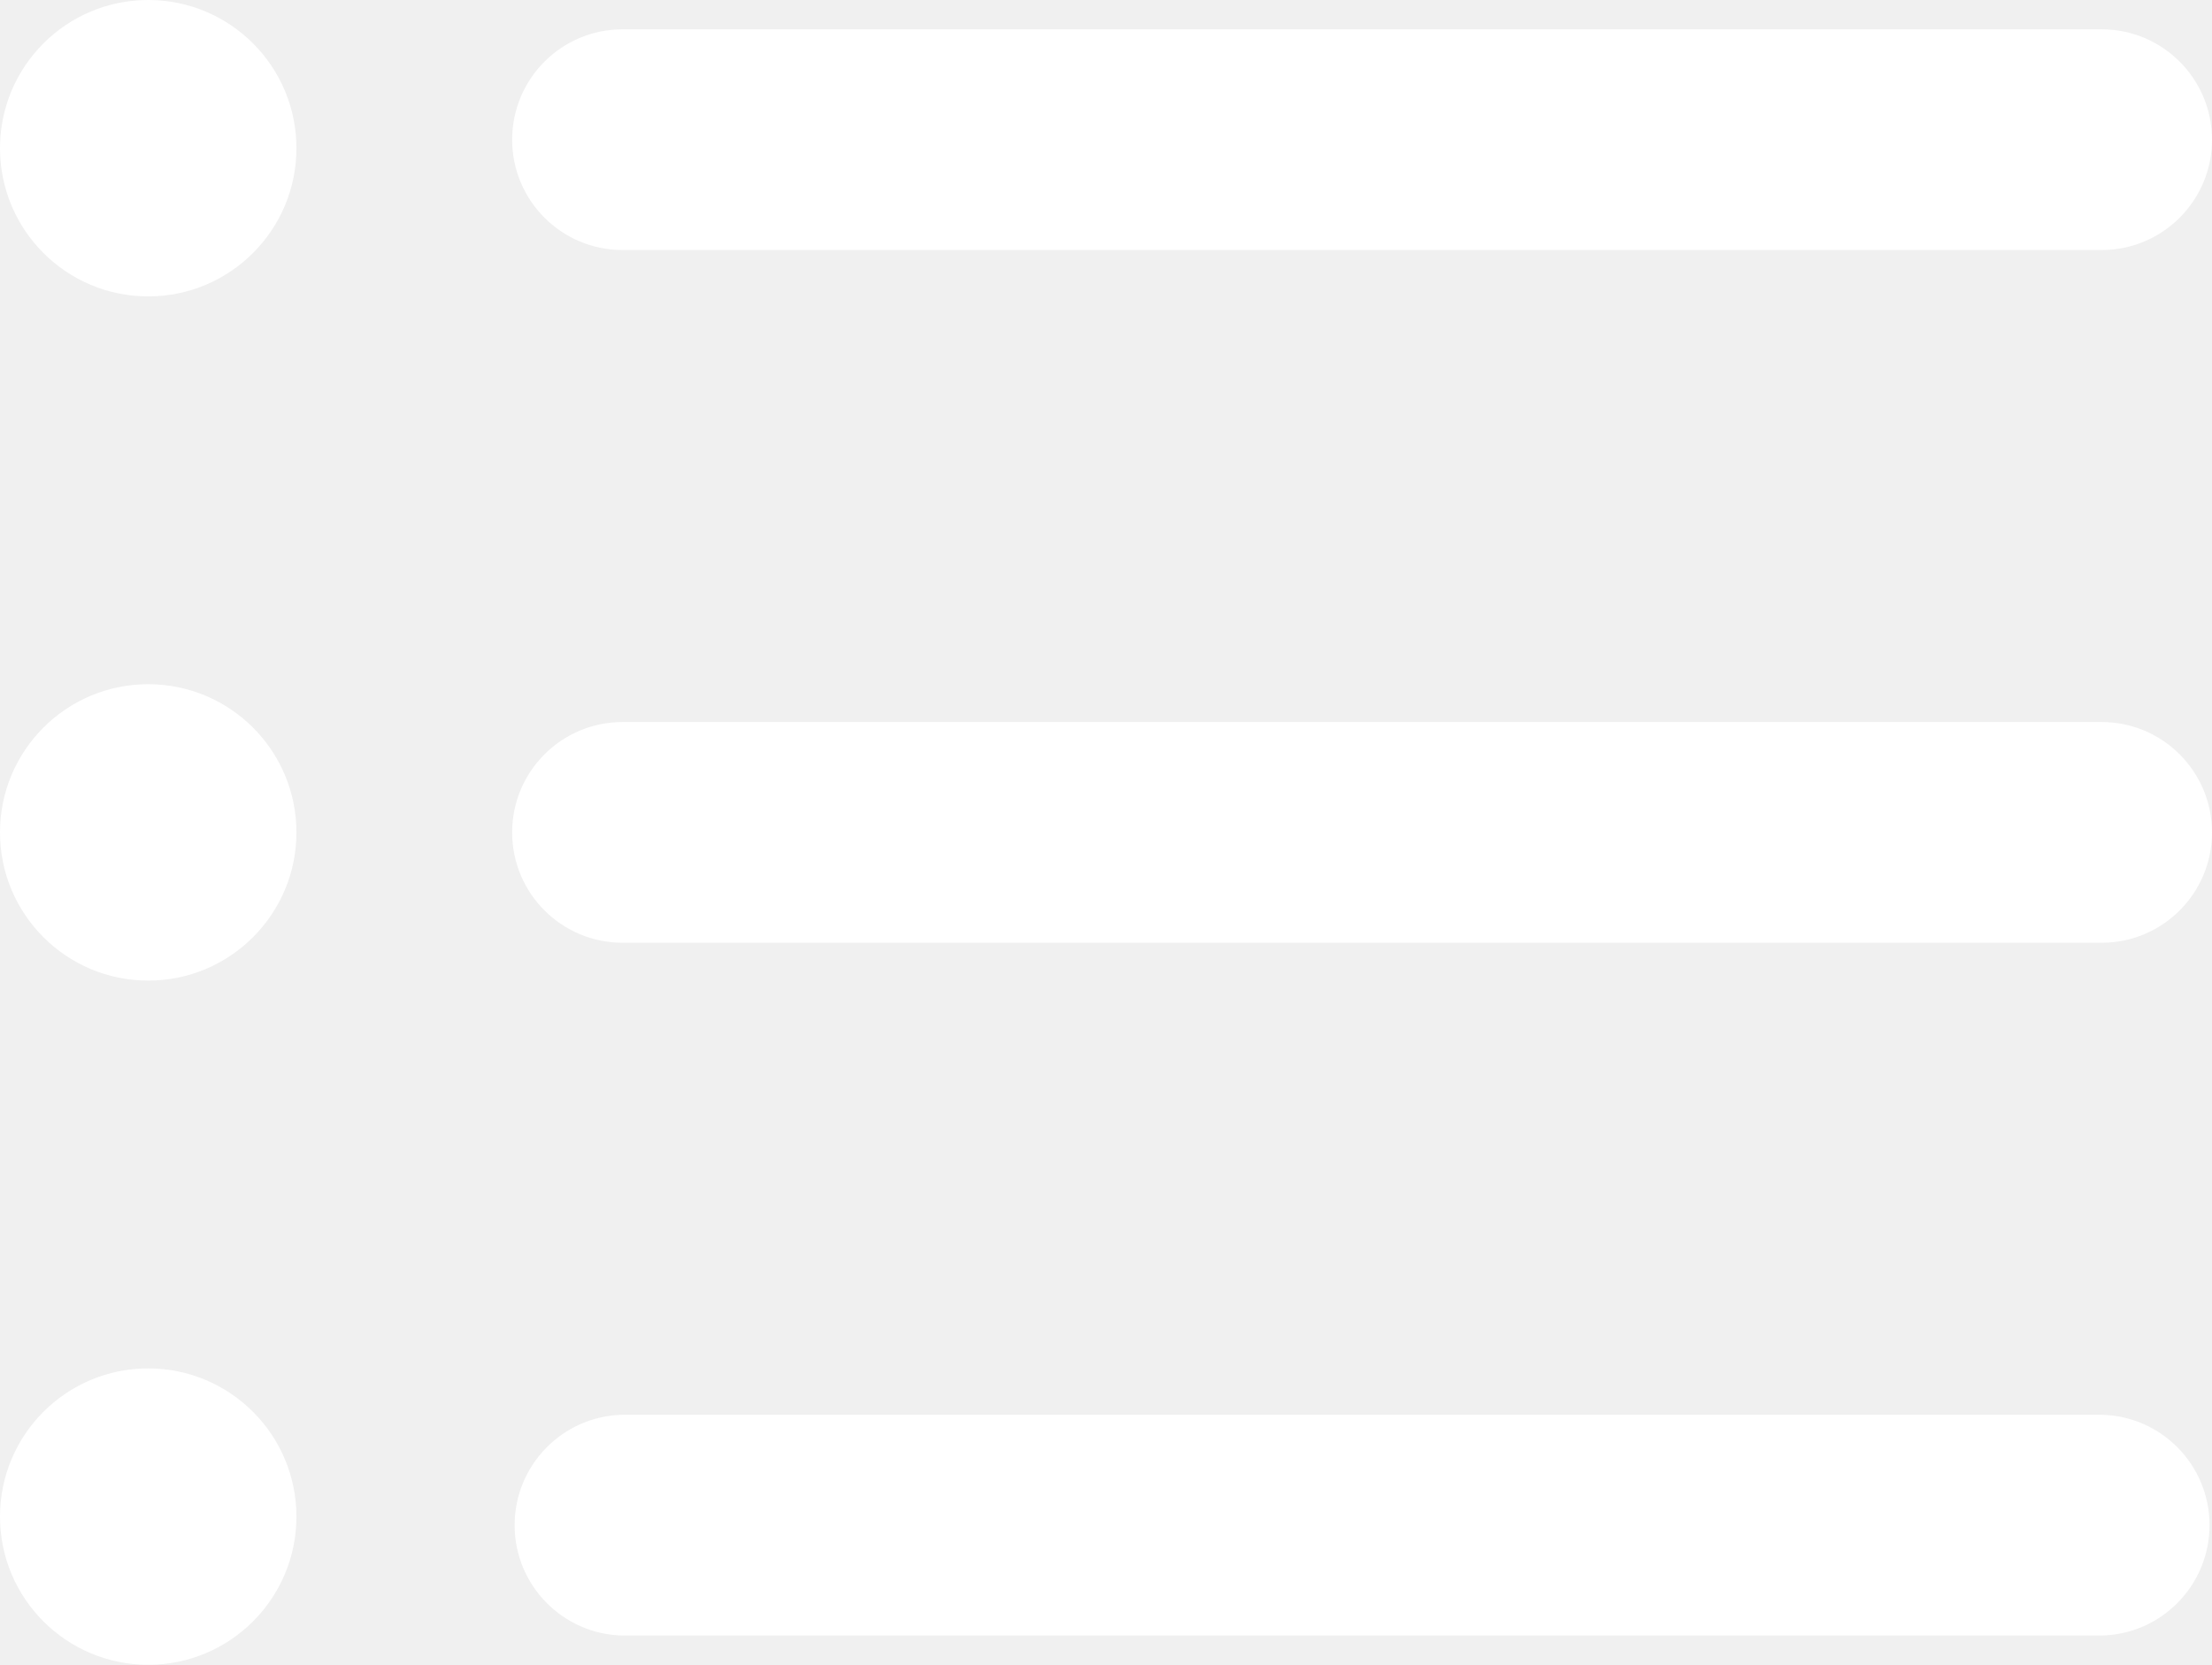
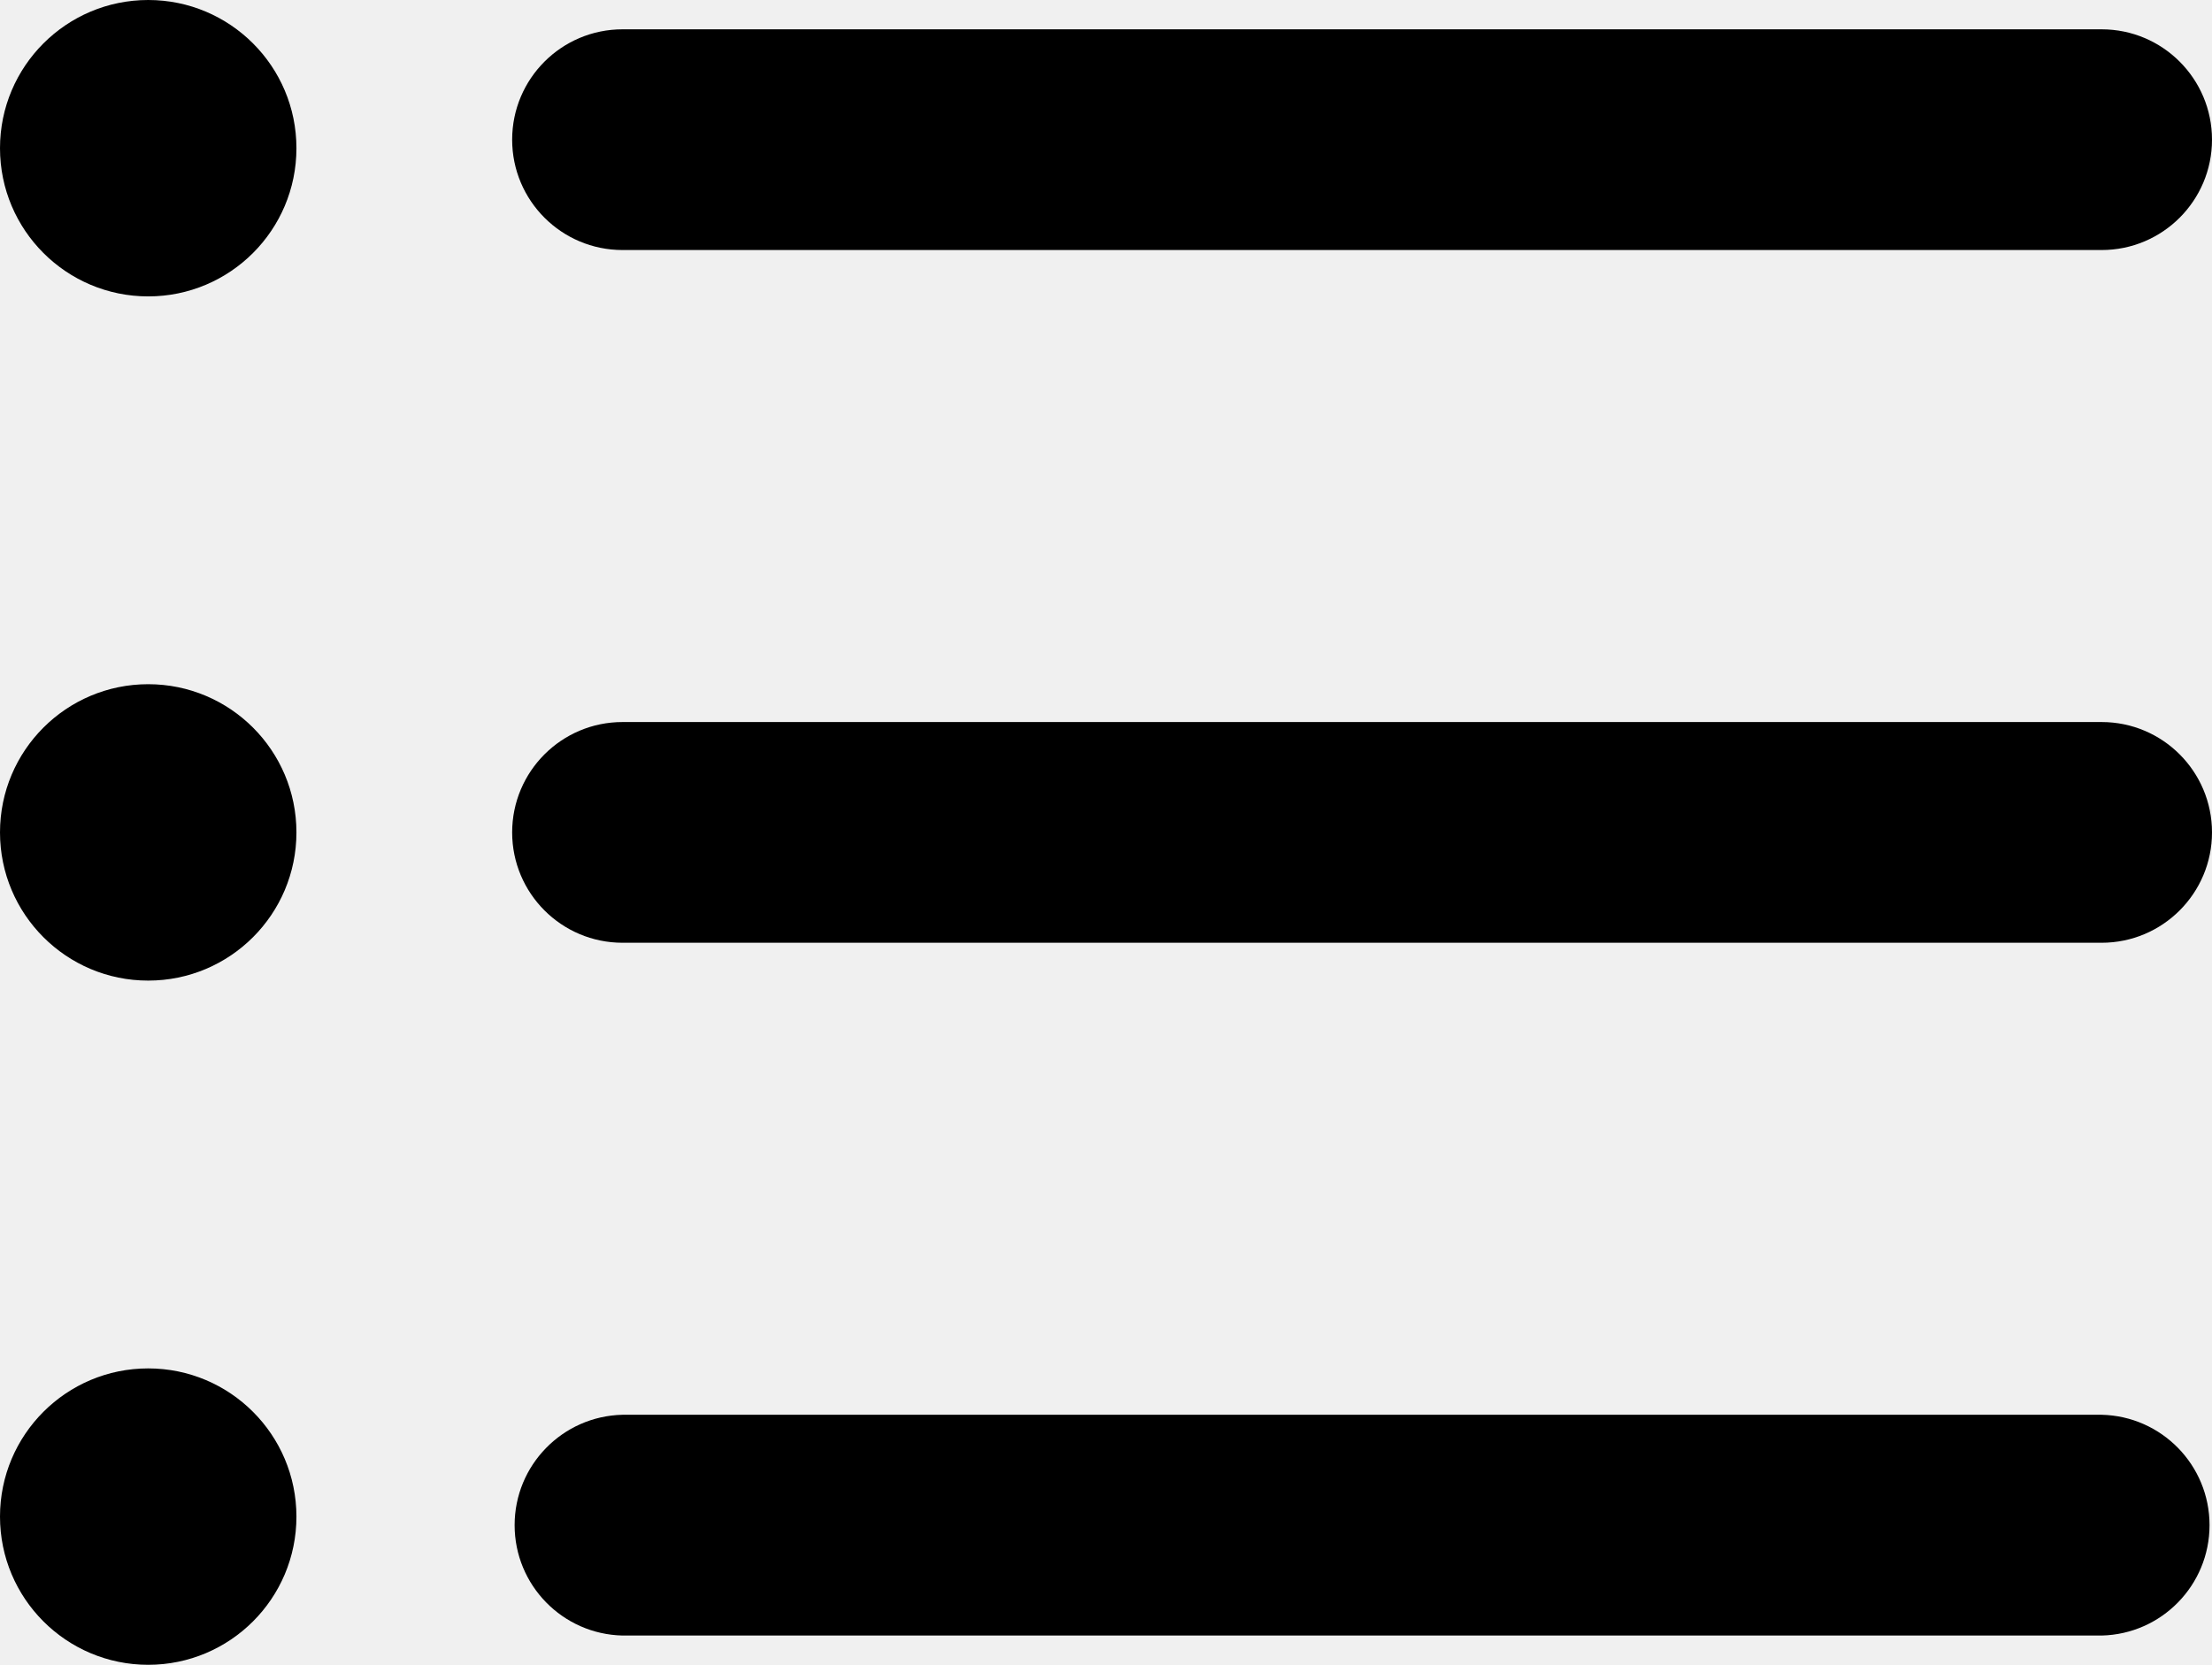
<svg xmlns="http://www.w3.org/2000/svg" id="Ebene_1" viewBox="0 0 384 289.05">
  <defs>
-     <style>.cls-1{fill:none;}.cls-2{clip-path:url(#clip-path);}.cls-3{fill:#fff;}</style>
+     <style>.cls-1{fill:none;}.cls-2{clip-path:url(#clip-path);}</style>
    <clipPath id="clip-path" transform="translate(1 0.52)">
      <rect class="cls-1" x="-1" y="-1" width="384" height="290" />
    </clipPath>
  </defs>
  <g class="cls-2">
-     <path class="cls-3" d="M363.84,283.44H107.07a19.17,19.17,0,0,1,0-38.33H363.84a19.17,19.17,0,0,1,0,38.33Zm0,0" transform="translate(1 0.52)" />
-     <path class="cls-3" d="M363.84,163.16H107.07a19.16,19.16,0,0,1,0-38.32H363.84a19.16,19.16,0,1,1,0,38.32Zm0,0" transform="translate(1 0.52)" />
+     <path class="icon-color-white" d="M363.84,283.44H107.07a19.17,19.17,0,0,1,0-38.33H363.84a19.17,19.17,0,0,1,0,38.33Zm0,0" transform="translate(1 0.52)" />
+     <path class="icon-color-white" d="M363.84,163.16H107.07a19.16,19.16,0,0,1,0-38.32H363.84a19.16,19.16,0,1,1,0,38.32Zm0,0" transform="translate(1 0.52)" />
  </g>
-   <path class="cls-3" d="M363.84,42.89H107.07a19.16,19.16,0,1,1,0-38.32H363.84a19.16,19.16,0,1,1,0,38.32Zm0,0" transform="translate(1 0.52)" />
-   <path class="cls-3" d="M50.46,25.21A25.73,25.73,0,1,1,24.73-.52,25.73,25.73,0,0,1,50.46,25.21Zm0,0" transform="translate(1 0.52)" />
-   <path class="cls-3" d="M50.46,144a25.73,25.73,0,1,1-25.73-25.73A25.73,25.73,0,0,1,50.46,144Zm0,0" transform="translate(1 0.52)" />
-   <path class="cls-3" d="M50.46,262.79a25.73,25.73,0,1,1-25.73-25.73,25.74,25.74,0,0,1,25.73,25.73Zm0,0" transform="translate(1 0.52)" />
+   <path class="icon-color-white" d="M363.84,42.89H107.07a19.16,19.16,0,1,1,0-38.32H363.84a19.16,19.16,0,1,1,0,38.32Zm0,0" transform="translate(1 0.52)" />
+   <path class="icon-color-white" d="M50.46,25.21A25.73,25.73,0,1,1,24.73-.52,25.73,25.73,0,0,1,50.46,25.21Zm0,0" transform="translate(1 0.52)" />
+   <path class="icon-color-white" d="M50.46,144a25.73,25.73,0,1,1-25.73-25.73A25.73,25.73,0,0,1,50.46,144Zm0,0" transform="translate(1 0.52)" />
+   <path class="icon-color-white" d="M50.46,262.79a25.73,25.73,0,1,1-25.73-25.73,25.74,25.74,0,0,1,25.73,25.73Zm0,0" transform="translate(1 0.52)" />
</svg>
